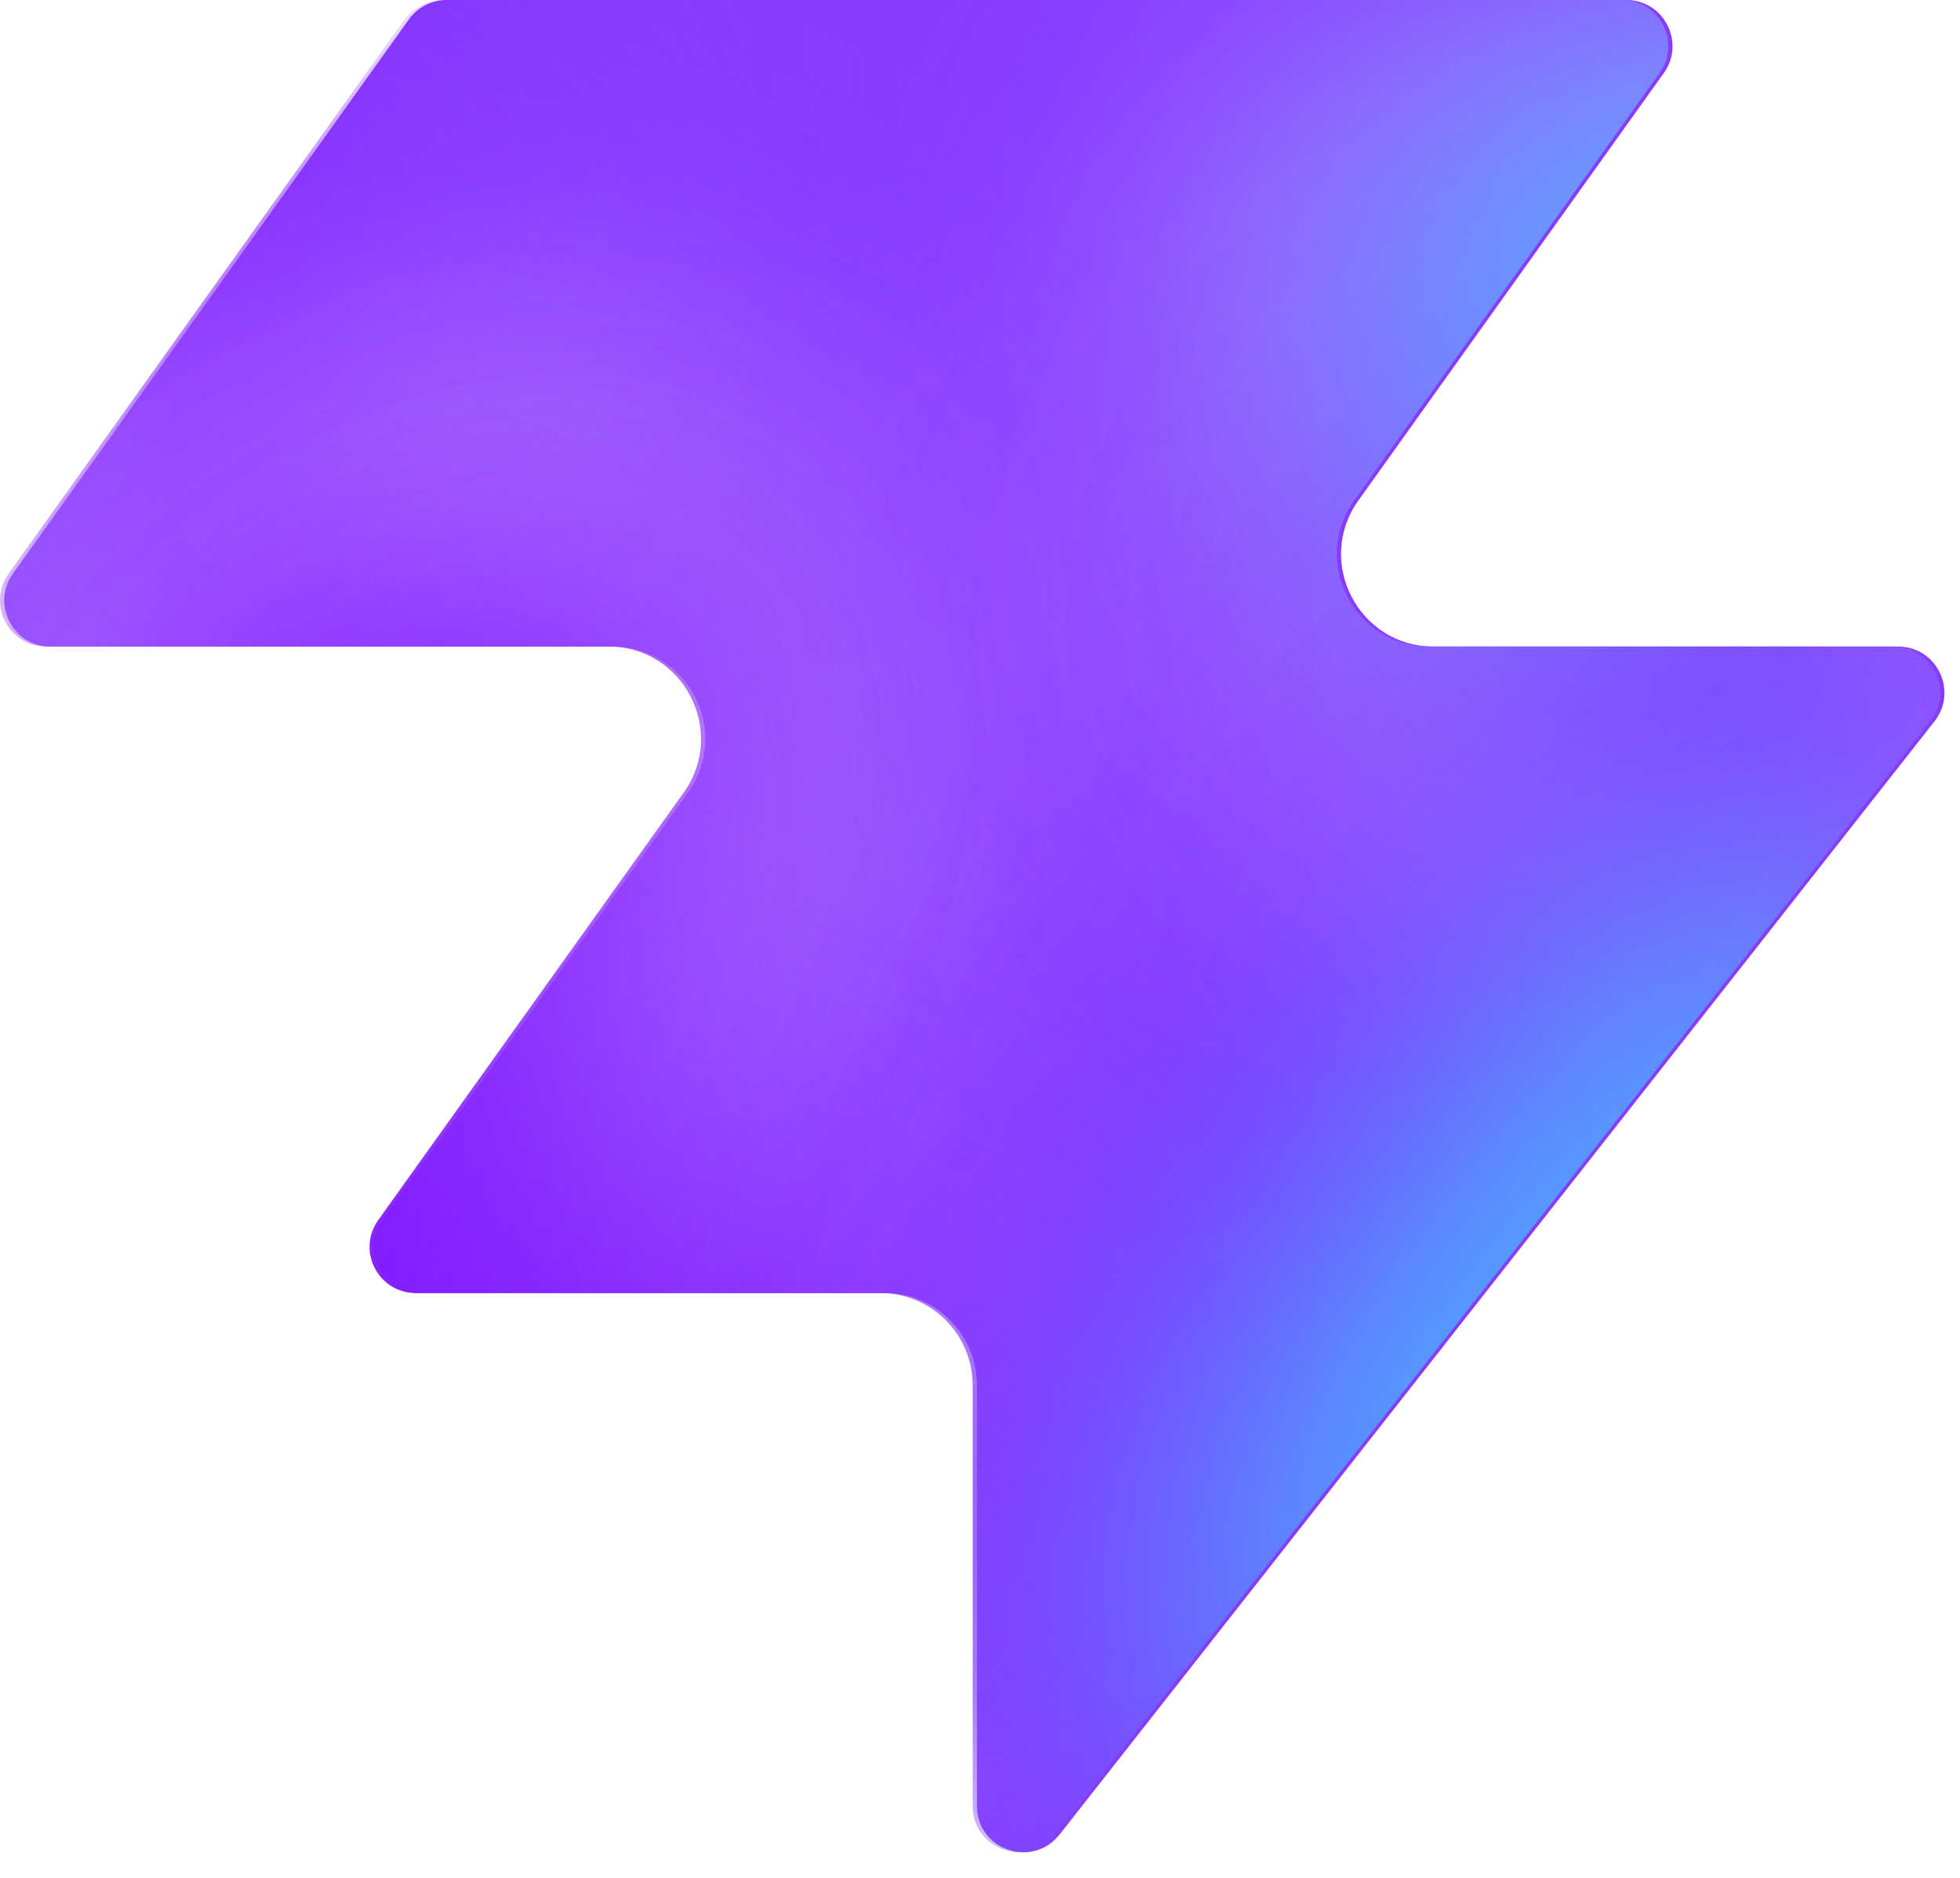
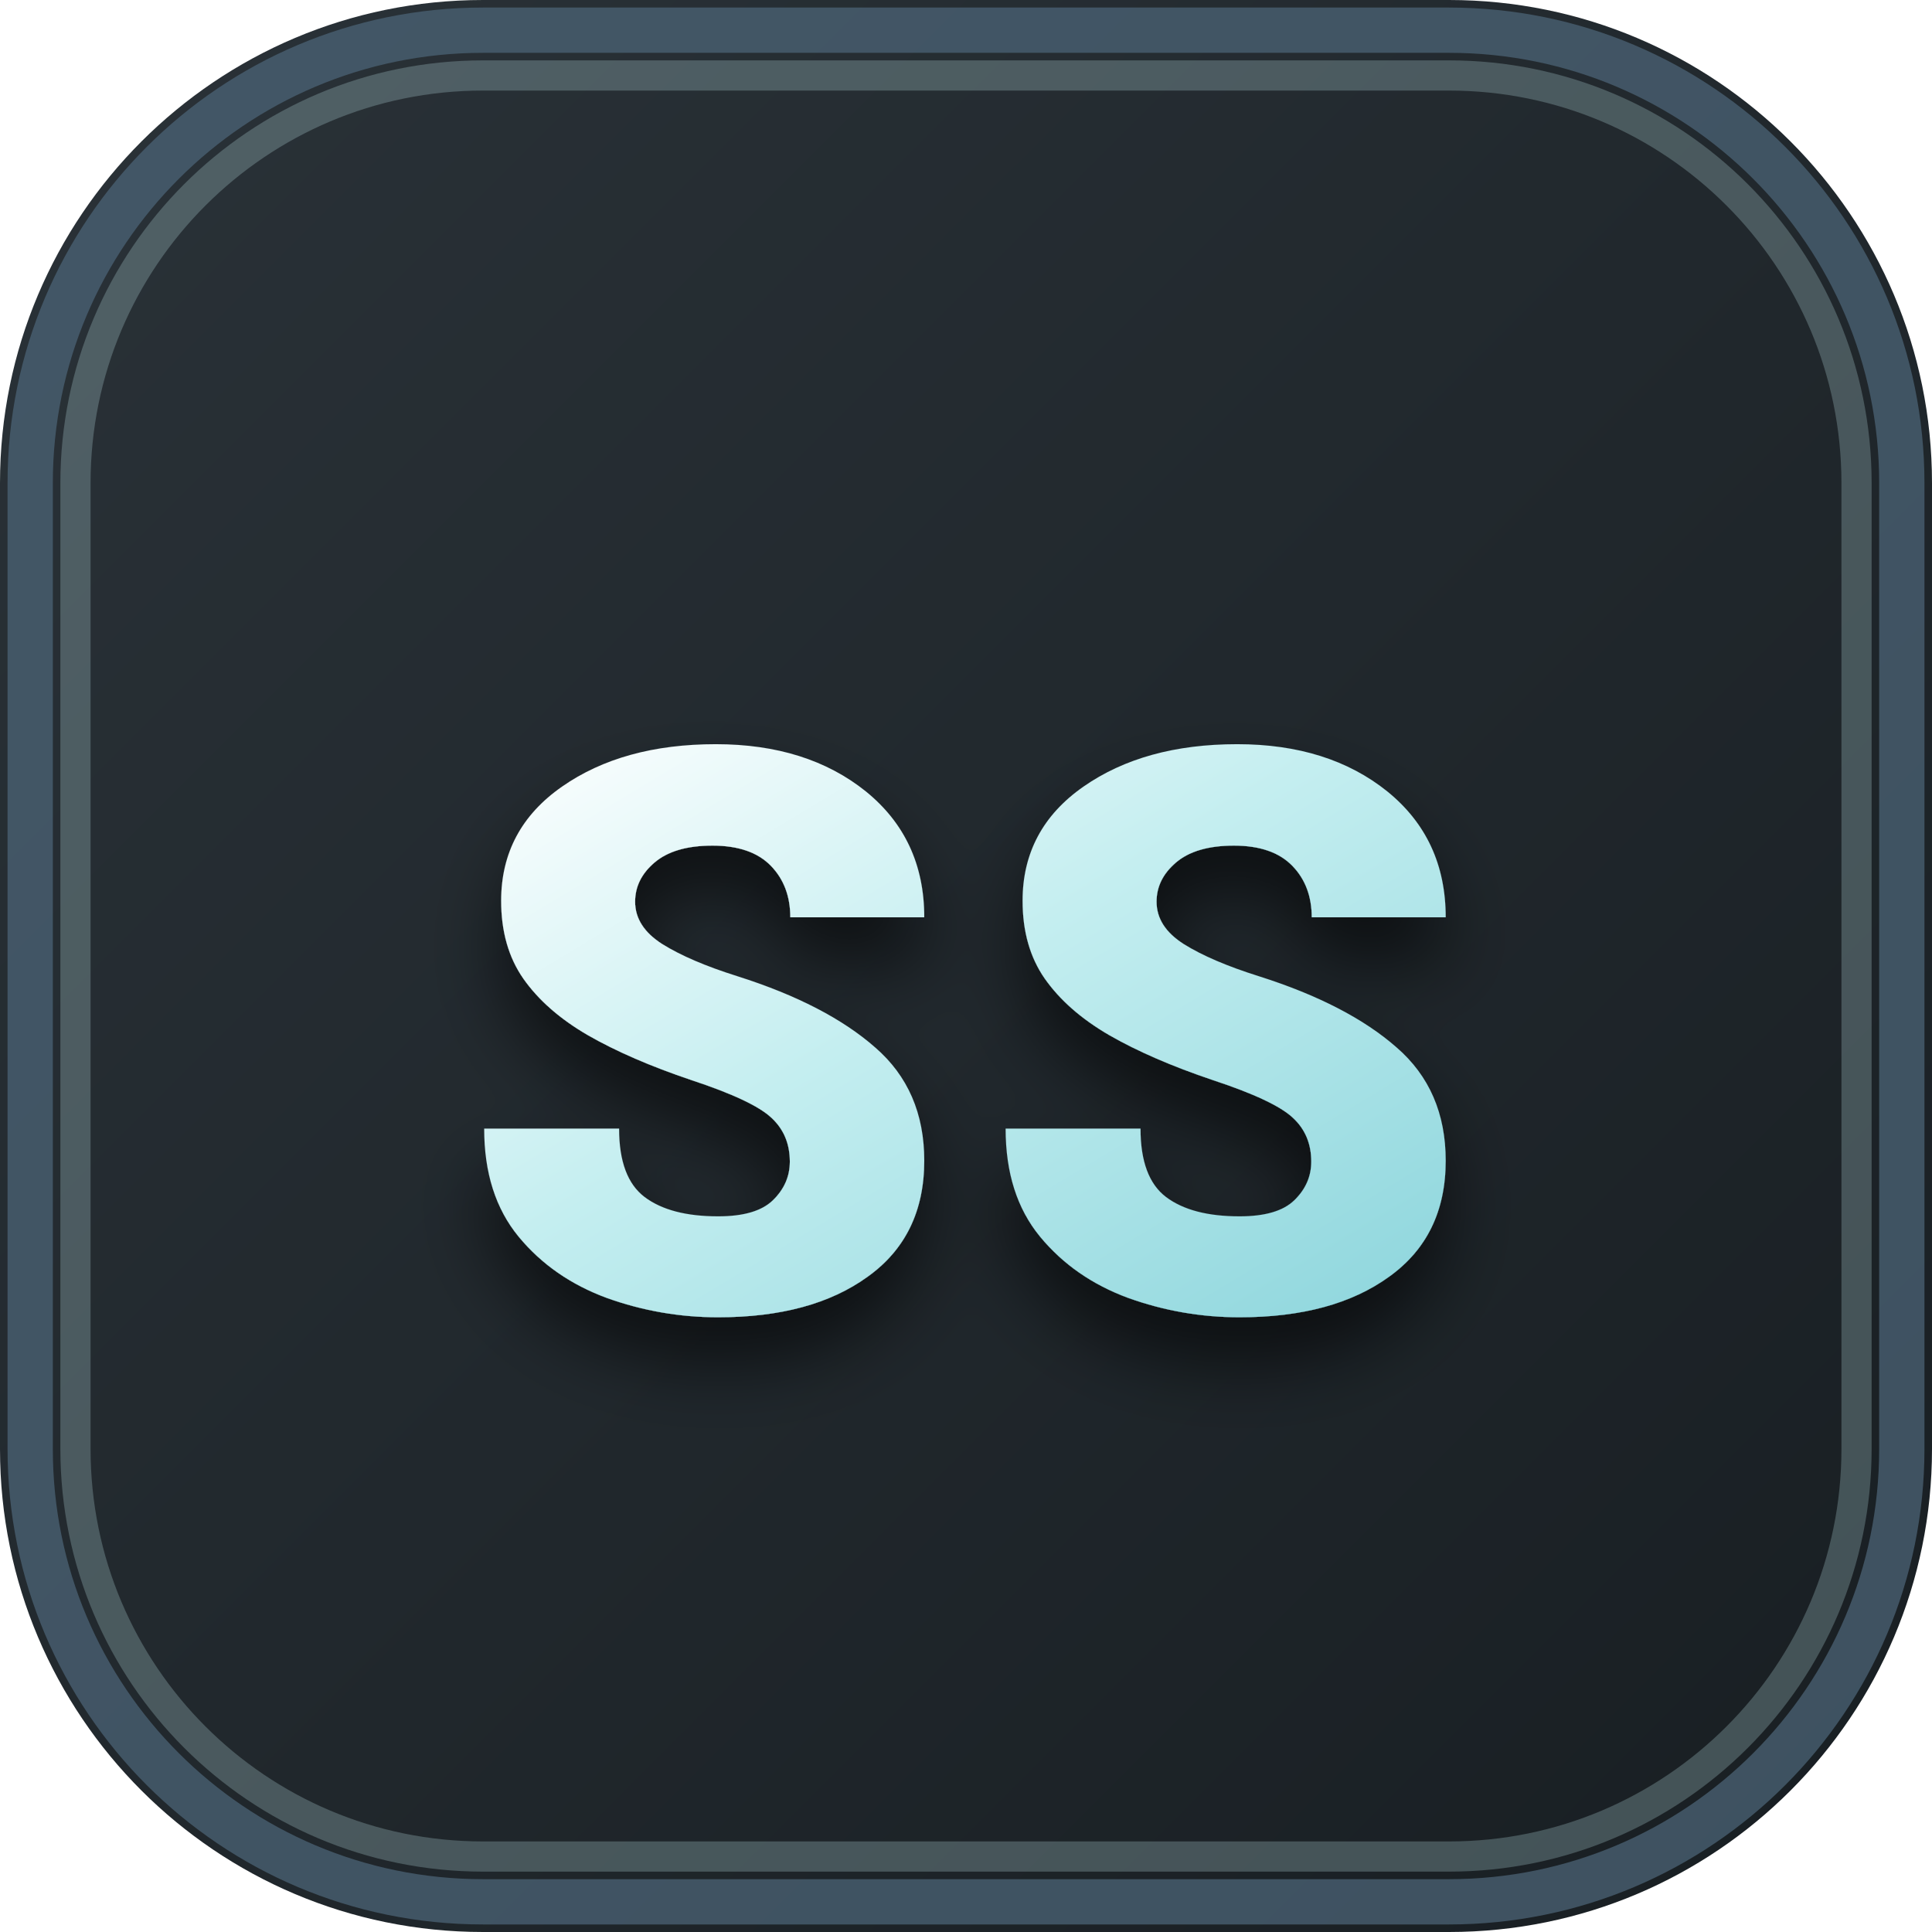
- <svg xmlns="http://www.w3.org/2000/svg" width="48" height="46" fill="none" viewBox="0 0 48 46">
-   <path fill="#863bff" d="M25.946 44.938c-.664.845-2.021.375-2.021-.698V33.937a2.26 2.26 0 0 0-2.262-2.262H10.287c-.92 0-1.456-1.04-.92-1.788l7.48-10.471c1.07-1.497 0-3.578-1.842-3.578H1.237c-.92 0-1.456-1.04-.92-1.788L10.013.474c.214-.297.556-.474.92-.474h28.894c.92 0 1.456 1.04.92 1.788l-7.48 10.471c-1.07 1.498 0 3.579 1.842 3.579h11.377c.943 0 1.473 1.088.89 1.83L25.947 44.94z" style="fill:#863bff;fill:color(display-p3 .525 .23 1);fill-opacity:1" />
-   <mask id="a" width="48" height="46" x="0" y="0" maskUnits="userSpaceOnUse" style="mask-type:alpha">
-     <path fill="#000" d="M25.842 44.938c-.664.844-2.021.375-2.021-.698V33.937a2.26 2.26 0 0 0-2.262-2.262H10.183c-.92 0-1.456-1.04-.92-1.788l7.48-10.471c1.07-1.498 0-3.579-1.842-3.579H1.133c-.92 0-1.456-1.04-.92-1.787L9.91.473c.214-.297.556-.474.92-.474h28.894c.92 0 1.456 1.04.92 1.788l-7.48 10.471c-1.07 1.498 0 3.578 1.842 3.578h11.377c.943 0 1.473 1.088.89 1.832L25.843 44.94z" style="fill:#000;fill-opacity:1" />
-   </mask>
-   <g mask="url(#a)">
-     <g filter="url(#b)">
-       <ellipse cx="5.508" cy="14.704" fill="#ede6ff" rx="5.508" ry="14.704" style="fill:#ede6ff;fill:color(display-p3 .927 .903 1);fill-opacity:1" transform="matrix(.00324 1 1 -.00324 -4.47 31.516)" />
-     </g>
-     <g filter="url(#c)">
-       <ellipse cx="10.399" cy="29.851" fill="#ede6ff" rx="10.399" ry="29.851" style="fill:#ede6ff;fill:color(display-p3 .927 .903 1);fill-opacity:1" transform="matrix(.00324 1 1 -.00324 -39.328 7.883)" />
-     </g>
-     <g filter="url(#d)">
-       <ellipse cx="5.508" cy="30.487" fill="#7e14ff" rx="5.508" ry="30.487" style="fill:#7e14ff;fill:color(display-p3 .492 .077 1);fill-opacity:1" transform="rotate(89.814 -25.913 -14.639)scale(1 -1)" />
-     </g>
-     <g filter="url(#e)">
-       <ellipse cx="5.508" cy="30.599" fill="#7e14ff" rx="5.508" ry="30.599" style="fill:#7e14ff;fill:color(display-p3 .492 .077 1);fill-opacity:1" transform="rotate(89.814 -32.644 -3.334)scale(1 -1)" />
-     </g>
-     <g filter="url(#f)">
-       <ellipse cx="5.508" cy="30.599" fill="#7e14ff" rx="5.508" ry="30.599" style="fill:#7e14ff;fill:color(display-p3 .492 .077 1);fill-opacity:1" transform="matrix(.00324 1 1 -.00324 -34.34 30.47)" />
-     </g>
-     <g filter="url(#g)">
-       <ellipse cx="14.072" cy="22.078" fill="#ede6ff" rx="14.072" ry="22.078" style="fill:#ede6ff;fill:color(display-p3 .927 .903 1);fill-opacity:1" transform="rotate(93.35 24.506 48.493)scale(-1 1)" />
-     </g>
-     <g filter="url(#h)">
-       <ellipse cx="3.47" cy="21.501" fill="#7e14ff" rx="3.47" ry="21.501" style="fill:#7e14ff;fill:color(display-p3 .492 .077 1);fill-opacity:1" transform="rotate(89.009 28.708 47.59)scale(-1 1)" />
-     </g>
-     <g filter="url(#i)">
-       <ellipse cx="3.47" cy="21.501" fill="#7e14ff" rx="3.47" ry="21.501" style="fill:#7e14ff;fill:color(display-p3 .492 .077 1);fill-opacity:1" transform="rotate(89.009 28.708 47.59)scale(-1 1)" />
-     </g>
-     <g filter="url(#j)">
-       <ellipse cx=".387" cy="8.972" fill="#7e14ff" rx="4.407" ry="29.108" style="fill:#7e14ff;fill:color(display-p3 .492 .077 1);fill-opacity:1" transform="rotate(39.51 .387 8.972)" />
-     </g>
-     <g filter="url(#k)">
-       <ellipse cx="47.523" cy="-6.092" fill="#7e14ff" rx="4.407" ry="29.108" style="fill:#7e14ff;fill:color(display-p3 .492 .077 1);fill-opacity:1" transform="rotate(37.892 47.523 -6.092)" />
-     </g>
-     <g filter="url(#l)">
-       <ellipse cx="41.412" cy="6.333" fill="#47bfff" rx="5.971" ry="9.665" style="fill:#47bfff;fill:color(display-p3 .28 .748 1);fill-opacity:1" transform="rotate(37.892 41.412 6.333)" />
-     </g>
-     <g filter="url(#m)">
-       <ellipse cx="-1.879" cy="38.332" fill="#7e14ff" rx="4.407" ry="29.108" style="fill:#7e14ff;fill:color(display-p3 .492 .077 1);fill-opacity:1" transform="rotate(37.892 -1.88 38.332)" />
-     </g>
-     <g filter="url(#n)">
-       <ellipse cx="-1.879" cy="38.332" fill="#7e14ff" rx="4.407" ry="29.108" style="fill:#7e14ff;fill:color(display-p3 .492 .077 1);fill-opacity:1" transform="rotate(37.892 -1.88 38.332)" />
-     </g>
-     <g filter="url(#o)">
-       <ellipse cx="35.651" cy="29.907" fill="#7e14ff" rx="4.407" ry="29.108" style="fill:#7e14ff;fill:color(display-p3 .492 .077 1);fill-opacity:1" transform="rotate(37.892 35.651 29.907)" />
-     </g>
-     <g filter="url(#p)">
-       <ellipse cx="38.418" cy="32.4" fill="#47bfff" rx="5.971" ry="15.297" style="fill:#47bfff;fill:color(display-p3 .28 .748 1);fill-opacity:1" transform="rotate(37.892 38.418 32.4)" />
-     </g>
-   </g>
+ <svg xmlns="http://www.w3.org/2000/svg" viewBox="0 0 64 64" fill="none">
  <defs>
-     <filter id="b" width="60.045" height="41.654" x="-19.77" y="16.149" color-interpolation-filters="sRGB" filterUnits="userSpaceOnUse">
-       <feFlood flood-opacity="0" result="BackgroundImageFix" />
-       <feBlend in="SourceGraphic" in2="BackgroundImageFix" result="shape" />
-       <feGaussianBlur result="effect1_foregroundBlur_2002_17158" stdDeviation="7.659" />
-     </filter>
-     <filter id="c" width="90.34" height="51.437" x="-54.613" y="-7.533" color-interpolation-filters="sRGB" filterUnits="userSpaceOnUse">
-       <feFlood flood-opacity="0" result="BackgroundImageFix" />
-       <feBlend in="SourceGraphic" in2="BackgroundImageFix" result="shape" />
-       <feGaussianBlur result="effect1_foregroundBlur_2002_17158" stdDeviation="7.659" />
-     </filter>
-     <filter id="d" width="79.355" height="29.4" x="-49.64" y="2.03" color-interpolation-filters="sRGB" filterUnits="userSpaceOnUse">
-       <feFlood flood-opacity="0" result="BackgroundImageFix" />
-       <feBlend in="SourceGraphic" in2="BackgroundImageFix" result="shape" />
-       <feGaussianBlur result="effect1_foregroundBlur_2002_17158" stdDeviation="4.596" />
-     </filter>
-     <filter id="e" width="79.579" height="29.4" x="-45.045" y="20.029" color-interpolation-filters="sRGB" filterUnits="userSpaceOnUse">
-       <feFlood flood-opacity="0" result="BackgroundImageFix" />
-       <feBlend in="SourceGraphic" in2="BackgroundImageFix" result="shape" />
-       <feGaussianBlur result="effect1_foregroundBlur_2002_17158" stdDeviation="4.596" />
-     </filter>
-     <filter id="f" width="79.579" height="29.4" x="-43.513" y="21.178" color-interpolation-filters="sRGB" filterUnits="userSpaceOnUse">
-       <feFlood flood-opacity="0" result="BackgroundImageFix" />
-       <feBlend in="SourceGraphic" in2="BackgroundImageFix" result="shape" />
-       <feGaussianBlur result="effect1_foregroundBlur_2002_17158" stdDeviation="4.596" />
-     </filter>
-     <filter id="g" width="74.749" height="58.852" x="15.756" y="-17.901" color-interpolation-filters="sRGB" filterUnits="userSpaceOnUse">
-       <feFlood flood-opacity="0" result="BackgroundImageFix" />
-       <feBlend in="SourceGraphic" in2="BackgroundImageFix" result="shape" />
-       <feGaussianBlur result="effect1_foregroundBlur_2002_17158" stdDeviation="7.659" />
-     </filter>
-     <filter id="h" width="61.377" height="25.362" x="23.548" y="2.284" color-interpolation-filters="sRGB" filterUnits="userSpaceOnUse">
-       <feFlood flood-opacity="0" result="BackgroundImageFix" />
-       <feBlend in="SourceGraphic" in2="BackgroundImageFix" result="shape" />
-       <feGaussianBlur result="effect1_foregroundBlur_2002_17158" stdDeviation="4.596" />
-     </filter>
-     <filter id="i" width="61.377" height="25.362" x="23.548" y="2.284" color-interpolation-filters="sRGB" filterUnits="userSpaceOnUse">
-       <feFlood flood-opacity="0" result="BackgroundImageFix" />
-       <feBlend in="SourceGraphic" in2="BackgroundImageFix" result="shape" />
-       <feGaussianBlur result="effect1_foregroundBlur_2002_17158" stdDeviation="4.596" />
-     </filter>
-     <filter id="j" width="56.045" height="63.649" x="-27.636" y="-22.853" color-interpolation-filters="sRGB" filterUnits="userSpaceOnUse">
-       <feFlood flood-opacity="0" result="BackgroundImageFix" />
-       <feBlend in="SourceGraphic" in2="BackgroundImageFix" result="shape" />
-       <feGaussianBlur result="effect1_foregroundBlur_2002_17158" stdDeviation="4.596" />
-     </filter>
-     <filter id="k" width="54.814" height="64.646" x="20.116" y="-38.415" color-interpolation-filters="sRGB" filterUnits="userSpaceOnUse">
-       <feFlood flood-opacity="0" result="BackgroundImageFix" />
-       <feBlend in="SourceGraphic" in2="BackgroundImageFix" result="shape" />
-       <feGaussianBlur result="effect1_foregroundBlur_2002_17158" stdDeviation="4.596" />
-     </filter>
-     <filter id="l" width="33.541" height="35.313" x="24.641" y="-11.323" color-interpolation-filters="sRGB" filterUnits="userSpaceOnUse">
-       <feFlood flood-opacity="0" result="BackgroundImageFix" />
-       <feBlend in="SourceGraphic" in2="BackgroundImageFix" result="shape" />
-       <feGaussianBlur result="effect1_foregroundBlur_2002_17158" stdDeviation="4.596" />
-     </filter>
-     <filter id="m" width="54.814" height="64.646" x="-29.286" y="6.009" color-interpolation-filters="sRGB" filterUnits="userSpaceOnUse">
-       <feFlood flood-opacity="0" result="BackgroundImageFix" />
-       <feBlend in="SourceGraphic" in2="BackgroundImageFix" result="shape" />
-       <feGaussianBlur result="effect1_foregroundBlur_2002_17158" stdDeviation="4.596" />
-     </filter>
-     <filter id="n" width="54.814" height="64.646" x="-29.286" y="6.009" color-interpolation-filters="sRGB" filterUnits="userSpaceOnUse">
-       <feFlood flood-opacity="0" result="BackgroundImageFix" />
-       <feBlend in="SourceGraphic" in2="BackgroundImageFix" result="shape" />
-       <feGaussianBlur result="effect1_foregroundBlur_2002_17158" stdDeviation="4.596" />
-     </filter>
-     <filter id="o" width="54.814" height="64.646" x="8.244" y="-2.416" color-interpolation-filters="sRGB" filterUnits="userSpaceOnUse">
-       <feFlood flood-opacity="0" result="BackgroundImageFix" />
-       <feBlend in="SourceGraphic" in2="BackgroundImageFix" result="shape" />
-       <feGaussianBlur result="effect1_foregroundBlur_2002_17158" stdDeviation="4.596" />
-     </filter>
-     <filter id="p" width="39.409" height="43.623" x="18.713" y="10.588" color-interpolation-filters="sRGB" filterUnits="userSpaceOnUse">
-       <feFlood flood-opacity="0" result="BackgroundImageFix" />
-       <feBlend in="SourceGraphic" in2="BackgroundImageFix" result="shape" />
-       <feGaussianBlur result="effect1_foregroundBlur_2002_17158" stdDeviation="4.596" />
+     <linearGradient id="bg" x1="0" y1="0" x2="64" y2="64" gradientUnits="userSpaceOnUse">
+       <stop offset="0%" stop-color="#2a3238" />
+       <stop offset="100%" stop-color="#181e22" />
+     </linearGradient>
+     <linearGradient id="cyanGrad" x1="0%" y1="0%" x2="100%" y2="100%">
+       <stop offset="0%" stop-color="#ffffff" />
+       <stop offset="45%" stop-color="#c4eef0" />
+       <stop offset="100%" stop-color="#8cd5dc" />
+     </linearGradient>
+     <filter id="shadow" x="-20%" y="-20%" width="140%" height="140%">
+       <feDropShadow dx="0" dy="1.5" stdDeviation="1.2" flood-color="#000000" flood-opacity="0.6" />
    </filter>
  </defs>
+   <rect width="64" height="64" rx="16" fill="url(#bg)" />
+   <rect x="1" y="1" width="62" height="62" rx="15" fill="none" stroke="#4B6376" stroke-width="1.5" stroke-opacity="0.75" />
+   <rect x="2.5" y="2.5" width="59" height="59" rx="13.5" fill="none" stroke="#c4eef0" stroke-width="1" stroke-opacity="0.25" />
+   <text x="32" y="34.5" font-family="system-ui, -apple-system, BlinkMacSystemFont, 'Segoe UI', Roboto, 'Helvetica Neue', sans-serif" font-size="26" font-weight="900" letter-spacing="1" fill="url(#cyanGrad)" text-anchor="middle" dominant-baseline="central" filter="url(#shadow)">SS</text>
</svg>
